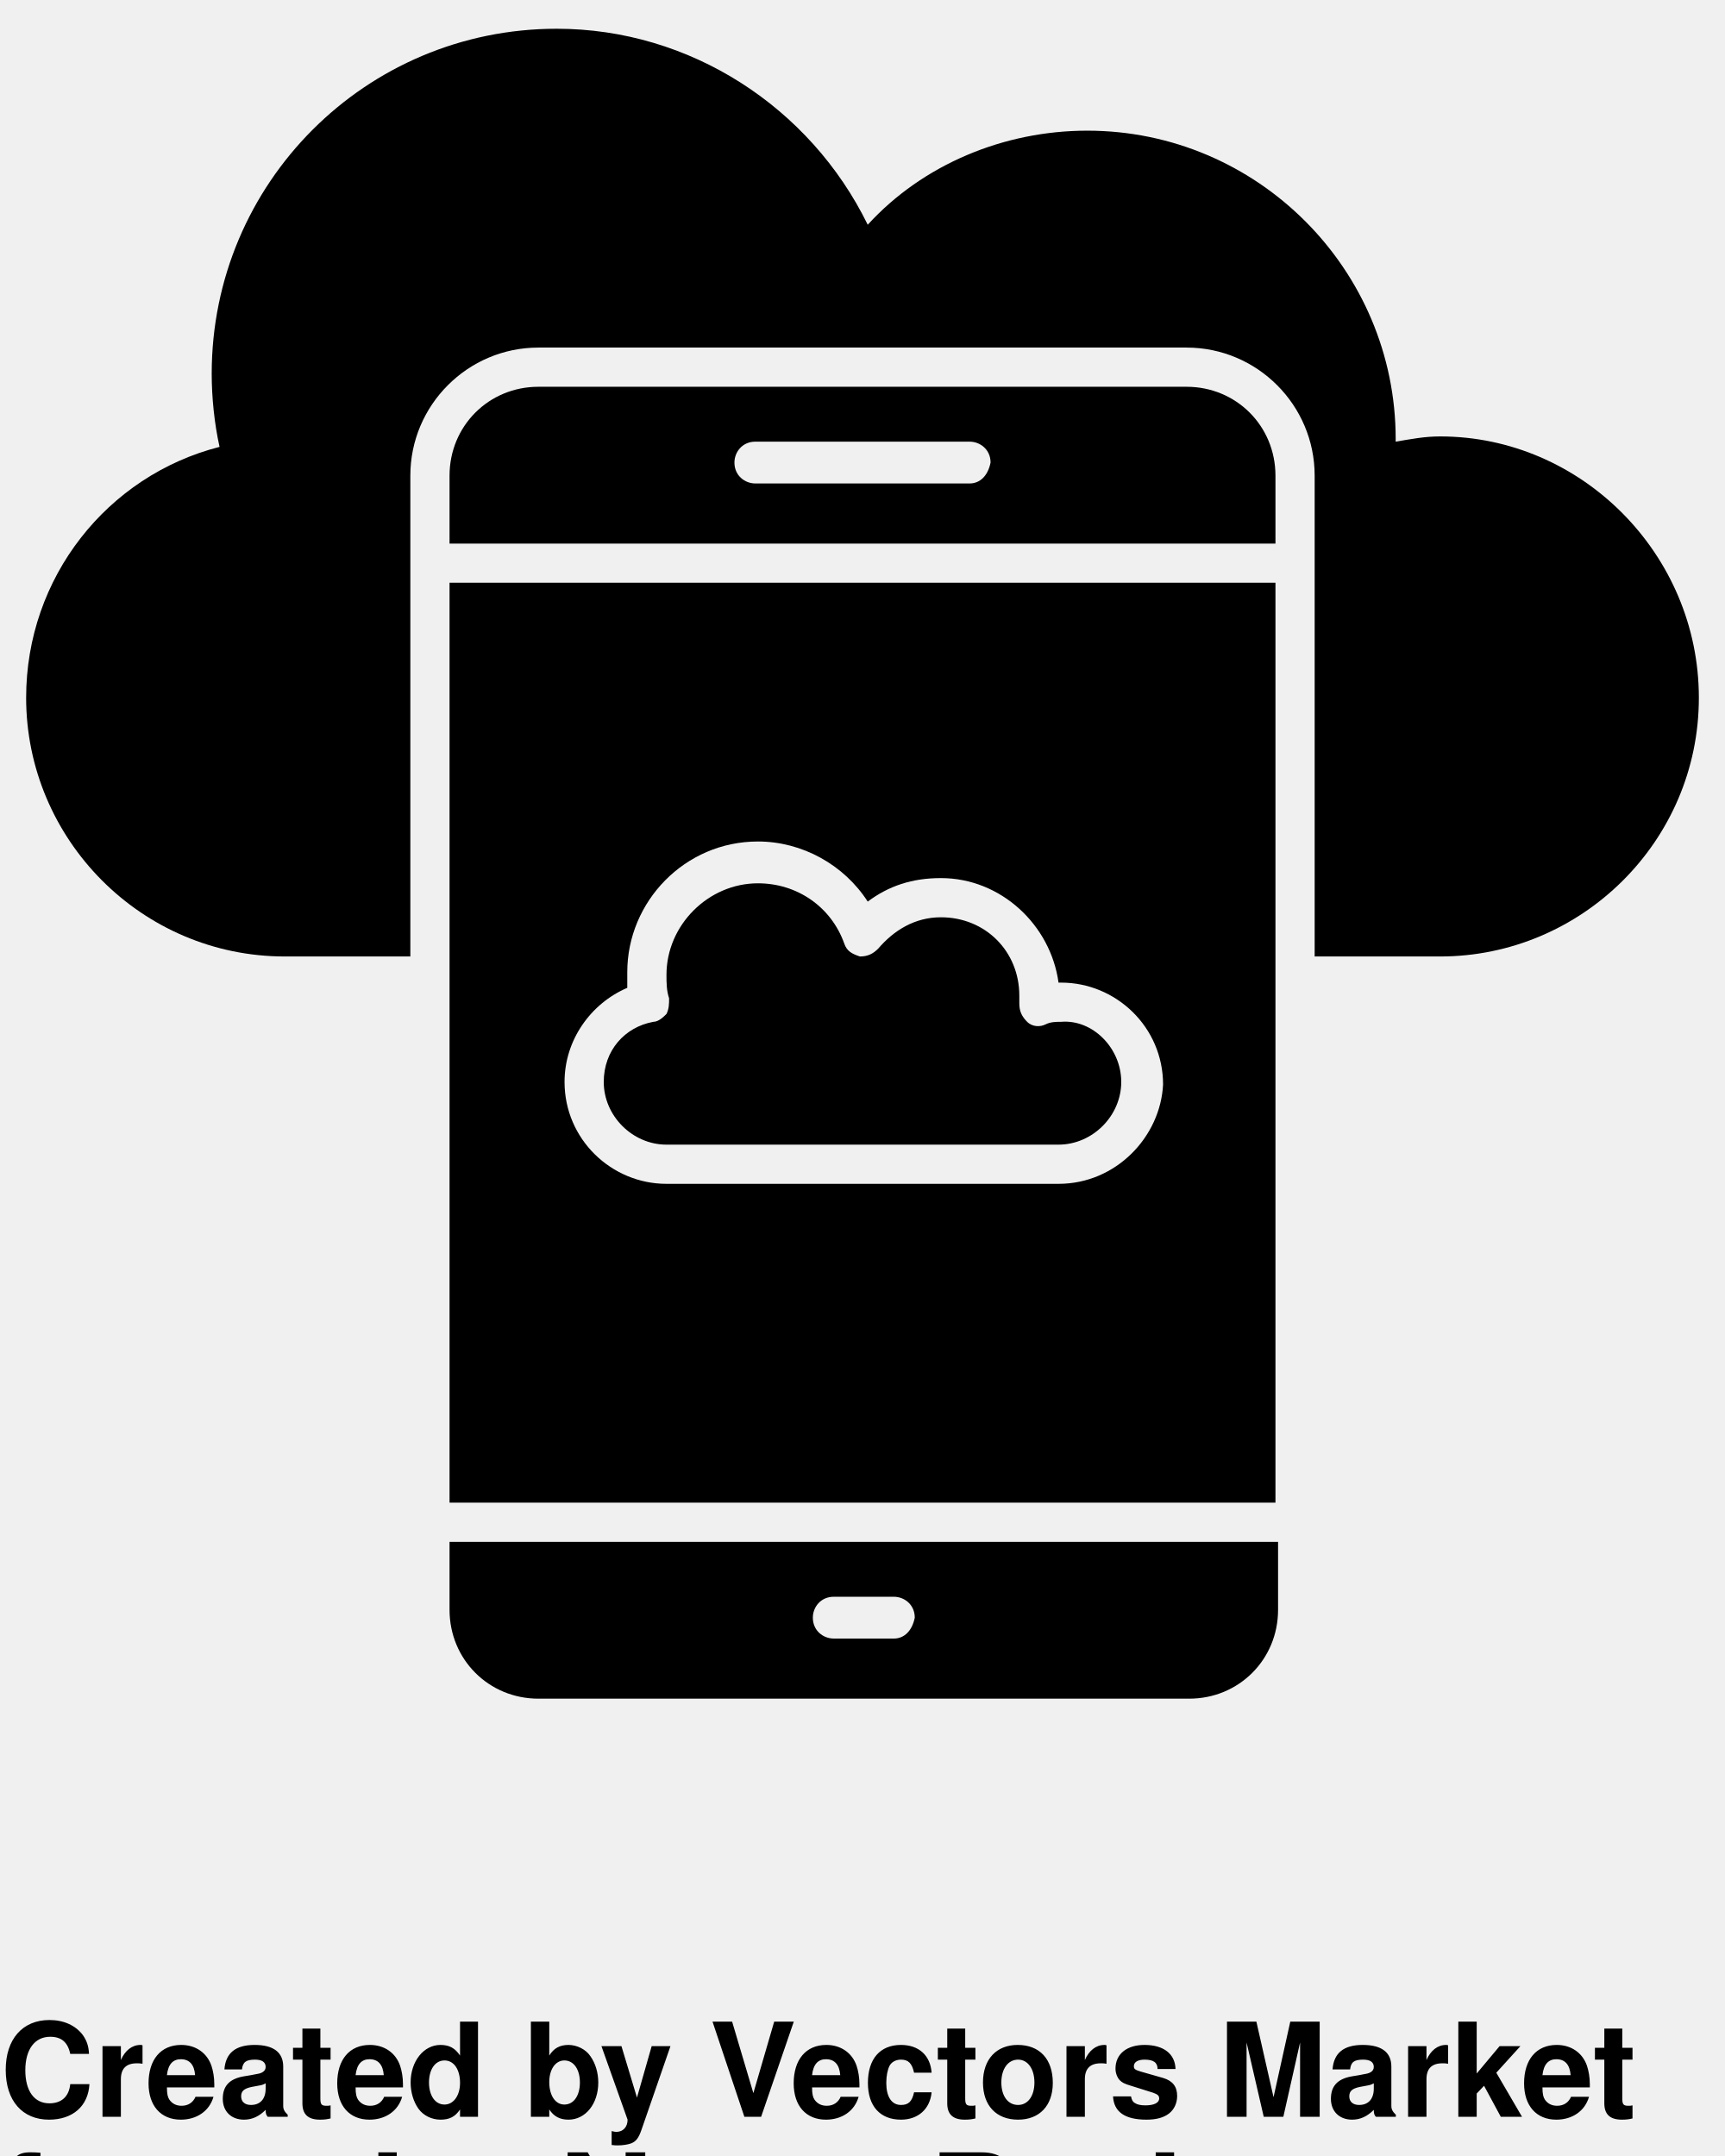
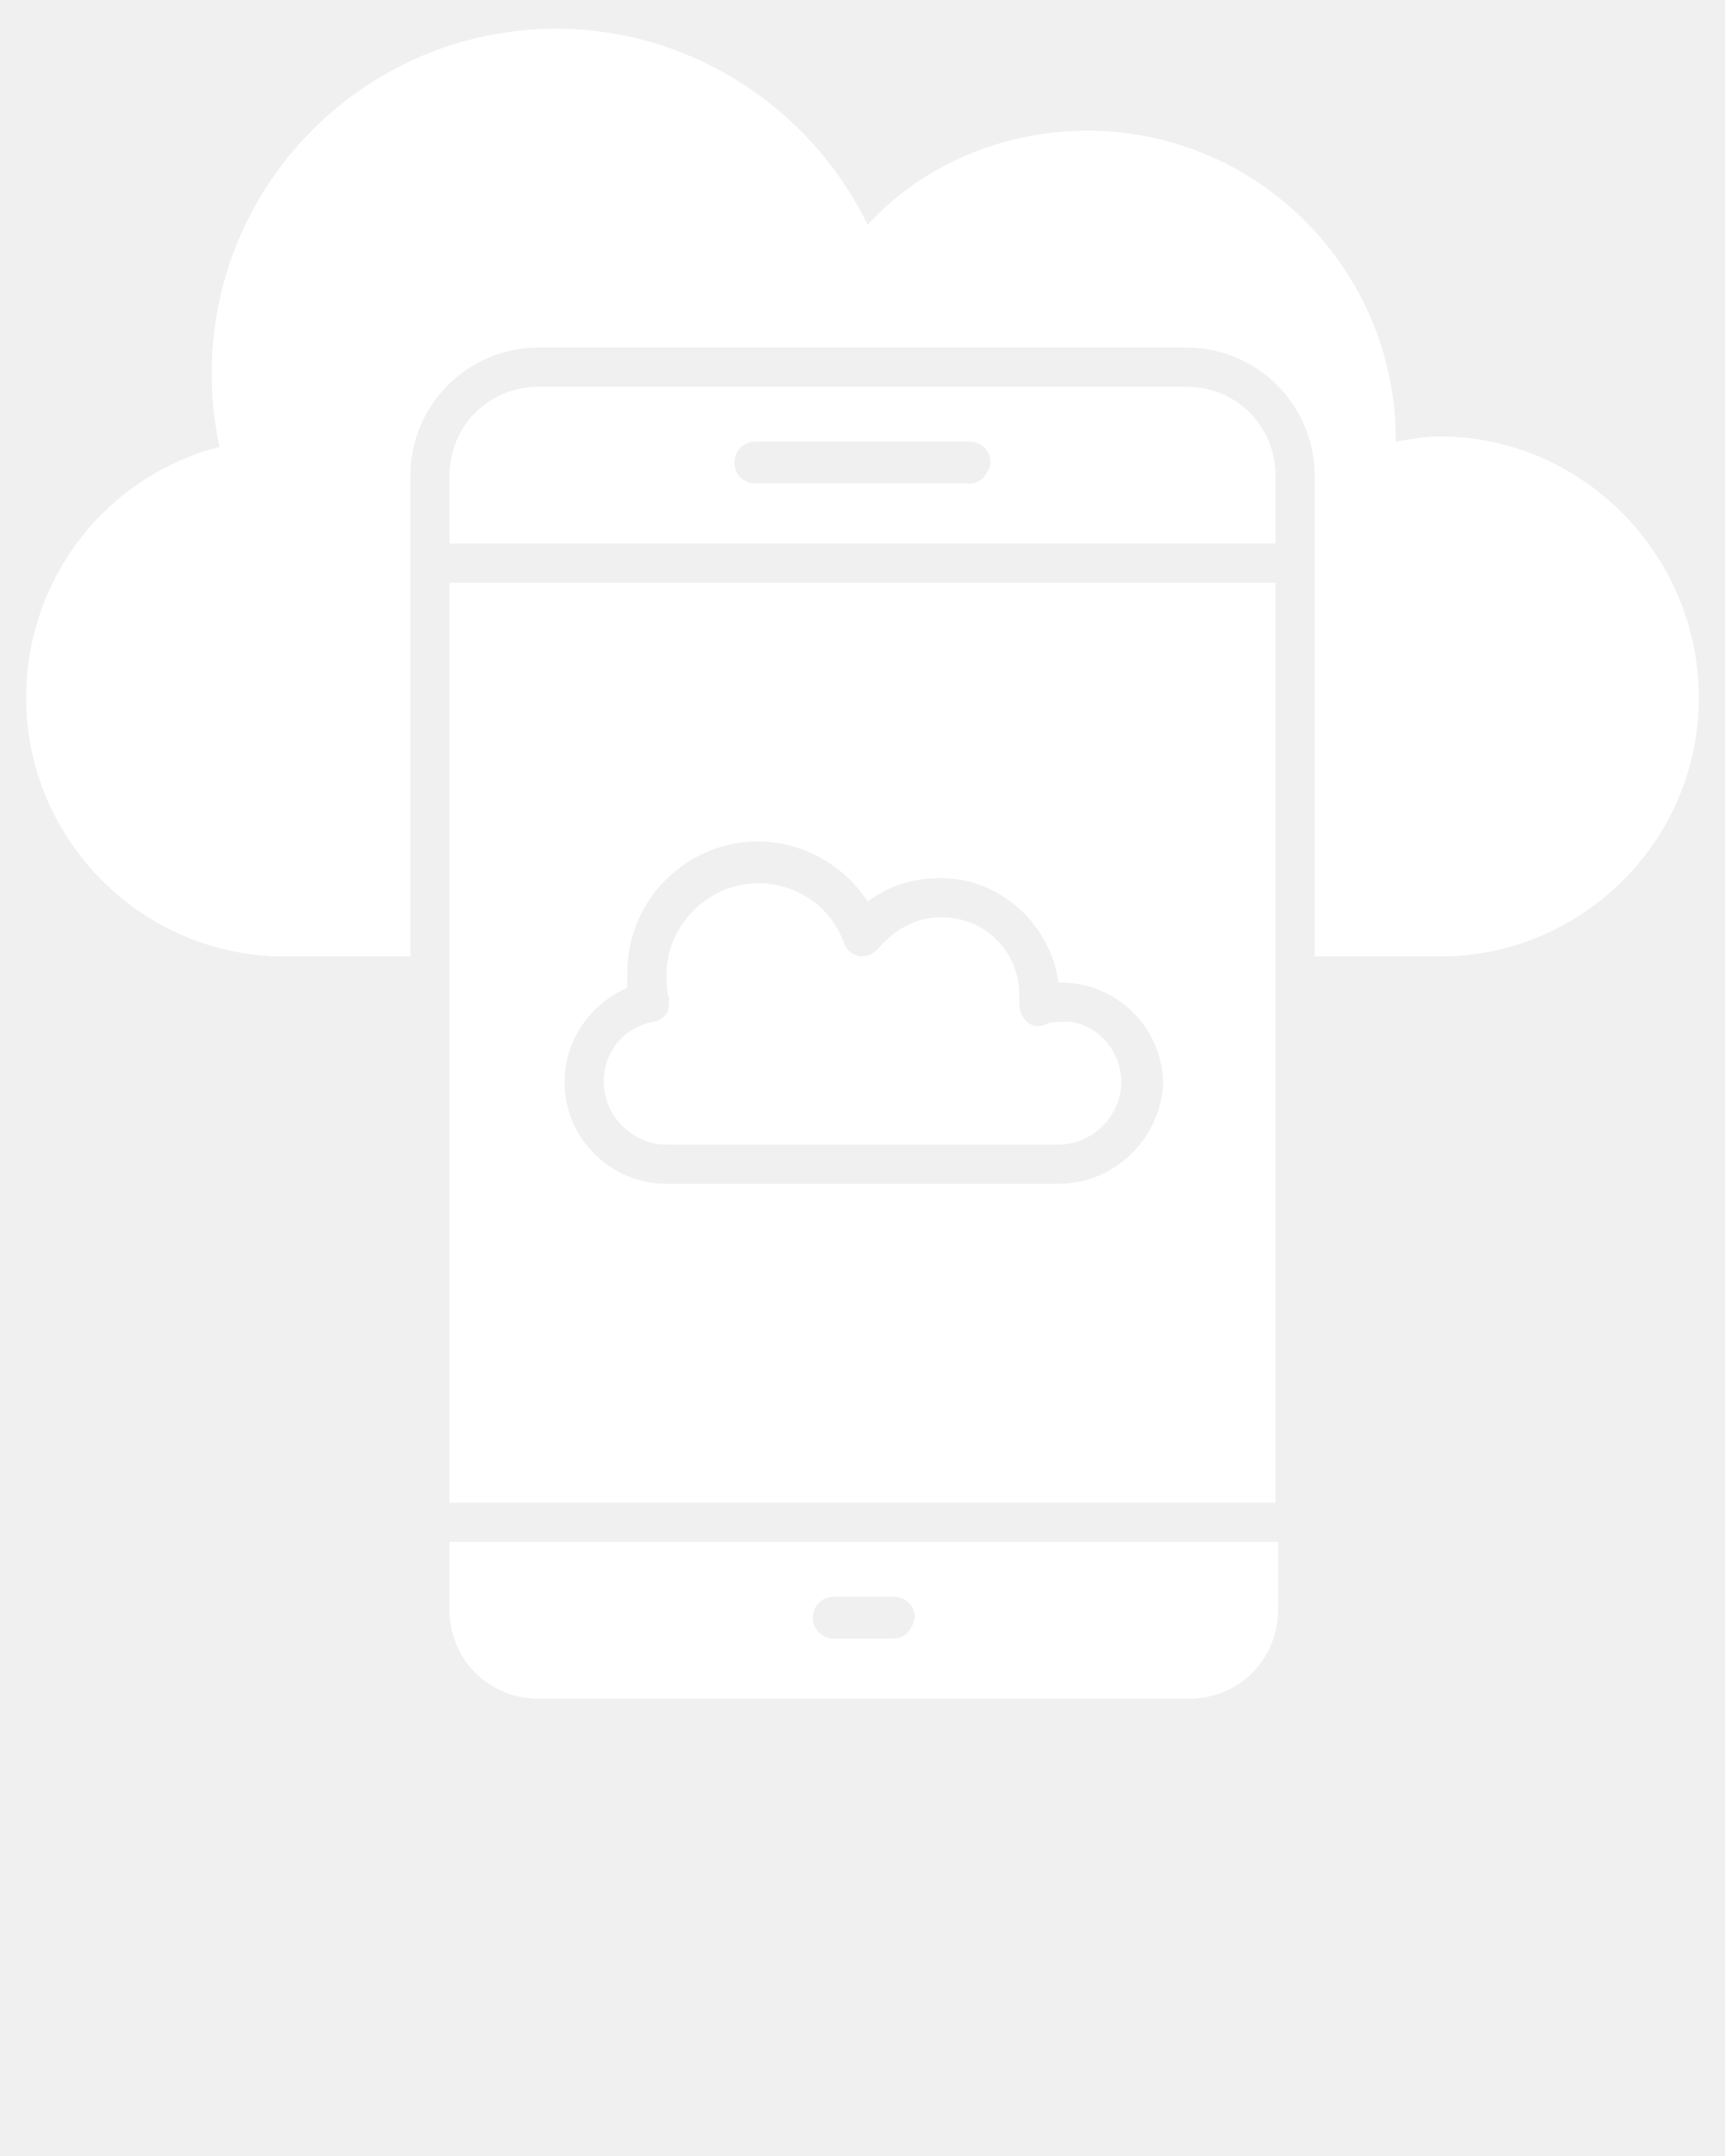
<svg xmlns="http://www.w3.org/2000/svg" version="1.1" x="0px" y="0px" viewBox="0 0 66 82.5" enable-background="new 0 0 66 66" xml:space="preserve">
  <g>
    <g>
      <g>
-         <path d="M65,26.7c0,5.5-4.5,9.9-9.9,9.9h-4.8V18.2c0-2.7-2.2-4.9-4.9-4.9H20.6c-2.7,0-4.9,2.2-4.9,4.9v18.4h-4.8     c-5.5,0-9.9-4.5-9.9-9.9c0-4.6,3.1-8.5,7.4-9.6c-0.2-0.9-0.3-1.9-0.3-2.8C8.1,7,14,1.1,21.3,1.1c5.1,0,9.7,3,11.9,7.5     C35.3,6.3,38.4,5,41.6,5c6.5,0,11.8,5.3,11.8,11.8v0.1c0.6-0.1,1.1-0.2,1.7-0.2C60.5,16.7,65,21.2,65,26.7z" />
+         <path fill="#FFFFFF" d="M65,26.7c0,5.5-4.5,9.9-9.9,9.9h-4.8V18.2c0-2.7-2.2-4.9-4.9-4.9H20.6c-2.7,0-4.9,2.2-4.9,4.9v18.4h-4.8     c-5.5,0-9.9-4.5-9.9-9.9c0-4.6,3.1-8.5,7.4-9.6c-0.2-0.9-0.3-1.9-0.3-2.8C8.1,7,14,1.1,21.3,1.1c5.1,0,9.7,3,11.9,7.5     C35.3,6.3,38.4,5,41.6,5c6.5,0,11.8,5.3,11.8,11.8v0.1c0.6-0.1,1.1-0.2,1.7-0.2C60.5,16.7,65,21.2,65,26.7z" />
      </g>
    </g>
    <g>
      <g>
        <g>
-           <path d="M42.9,41.4c0,1.3-1.1,2.4-2.4,2.4h-15c-1.3,0-2.4-1.1-2.4-2.4c0-1.2,0.8-2.1,1.9-2.3c0.2,0,0.4-0.2,0.5-0.3      c0.1-0.2,0.1-0.4,0.1-0.6c-0.1-0.3-0.1-0.6-0.1-0.9c0-1.9,1.6-3.5,3.5-3.5c1.5,0,2.8,0.9,3.3,2.3c0.1,0.3,0.3,0.4,0.6,0.5      c0.3,0,0.5-0.1,0.7-0.3c0.6-0.7,1.4-1.2,2.4-1.2c1.7,0,3,1.3,3,3c0,0.1,0,0.2,0,0.3c0,0.3,0.1,0.5,0.3,0.7      c0.2,0.2,0.5,0.2,0.7,0.1c0.2-0.1,0.4-0.1,0.6-0.1C41.8,39,42.9,40.1,42.9,41.4z" />
+           <path fill="#FFFFFF" d="M42.9,41.4c0,1.3-1.1,2.4-2.4,2.4h-15c-1.3,0-2.4-1.1-2.4-2.4c0-1.2,0.8-2.1,1.9-2.3c0.2,0,0.4-0.2,0.5-0.3      c0.1-0.2,0.1-0.4,0.1-0.6c-0.1-0.3-0.1-0.6-0.1-0.9c0-1.9,1.6-3.5,3.5-3.5c1.5,0,2.8,0.9,3.3,2.3c0.1,0.3,0.3,0.4,0.6,0.5      c0.3,0,0.5-0.1,0.7-0.3c0.6-0.7,1.4-1.2,2.4-1.2c1.7,0,3,1.3,3,3c0,0.1,0,0.2,0,0.3c0,0.3,0.1,0.5,0.3,0.7      c0.2,0.2,0.5,0.2,0.7,0.1c0.2-0.1,0.4-0.1,0.6-0.1C41.8,39,42.9,40.1,42.9,41.4z" />
        </g>
      </g>
      <g>
        <g>
-           <path d="M17.2,22.3v35.2h31.6V22.3H17.2z M40.5,45.3h-15c-2.1,0-3.9-1.7-3.9-3.9c0-1.6,1-3,2.4-3.6c0-0.2,0-0.4,0-0.6      c0-2.7,2.2-5,5-5c1.7,0,3.3,0.9,4.2,2.3c0.8-0.6,1.7-0.9,2.8-0.9c2.3,0,4.2,1.8,4.5,4h0.1c2.1,0,3.9,1.7,3.9,3.9      C44.4,43.5,42.7,45.3,40.5,45.3z" />
+           <path fill="#FFFFFF" d="M17.2,22.3v35.2h31.6V22.3H17.2z M40.5,45.3h-15c-2.1,0-3.9-1.7-3.9-3.9c0-1.6,1-3,2.4-3.6c0-0.2,0-0.4,0-0.6      c0-2.7,2.2-5,5-5c1.7,0,3.3,0.9,4.2,2.3c0.8-0.6,1.7-0.9,2.8-0.9c2.3,0,4.2,1.8,4.5,4h0.1c2.1,0,3.9,1.7,3.9,3.9      C44.4,43.5,42.7,45.3,40.5,45.3z" />
        </g>
      </g>
      <g>
        <g>
-           <path d="M45.4,14.8H20.6c-1.9,0-3.4,1.5-3.4,3.4v2.6h31.6v-2.6C48.8,16.3,47.3,14.8,45.4,14.8z M37.1,18.5h-8.2      c-0.4,0-0.8-0.3-0.8-0.8c0-0.4,0.3-0.8,0.8-0.8h8.2c0.4,0,0.8,0.3,0.8,0.8C37.8,18.2,37.5,18.5,37.1,18.5z" />
+           <path fill="#FFFFFF" d="M45.4,14.8H20.6c-1.9,0-3.4,1.5-3.4,3.4v2.6h31.6v-2.6C48.8,16.3,47.3,14.8,45.4,14.8z M37.1,18.5h-8.2      c-0.4,0-0.8-0.3-0.8-0.8c0-0.4,0.3-0.8,0.8-0.8h8.2c0.4,0,0.8,0.3,0.8,0.8C37.8,18.2,37.5,18.5,37.1,18.5z" />
        </g>
      </g>
      <g>
        <g>
-           <path d="M17.2,59v2.6c0,1.9,1.5,3.4,3.4,3.4h24.9c1.9,0,3.4-1.5,3.4-3.4V59H17.2z M34.2,62.7h-2.3c-0.4,0-0.8-0.3-0.8-0.8      c0-0.4,0.3-0.8,0.8-0.8h2.3c0.4,0,0.8,0.3,0.8,0.8C34.9,62.4,34.6,62.7,34.2,62.7z" />
+           <path fill="#FFFFFF" d="M17.2,59v2.6c0,1.9,1.5,3.4,3.4,3.4h24.9c1.9,0,3.4-1.5,3.4-3.4V59H17.2z M34.2,62.7h-2.3c-0.4,0-0.8-0.3-0.8-0.8      c0-0.4,0.3-0.8,0.8-0.8h2.3c0.4,0,0.8,0.3,0.8,0.8C34.9,62.4,34.6,62.7,34.2,62.7z" />
        </g>
      </g>
    </g>
  </g>
-   <text x="0" y="81" fill="#000000" font-size="5px" font-weight="bold" font-family="'Helvetica Neue', Helvetica, Arial-Unicode, Arial, Sans-serif">Created by Vectors Market</text>
-   <text x="0" y="86" fill="#000000" font-size="5px" font-weight="bold" font-family="'Helvetica Neue', Helvetica, Arial-Unicode, Arial, Sans-serif">from the Noun Project</text>
</svg>
